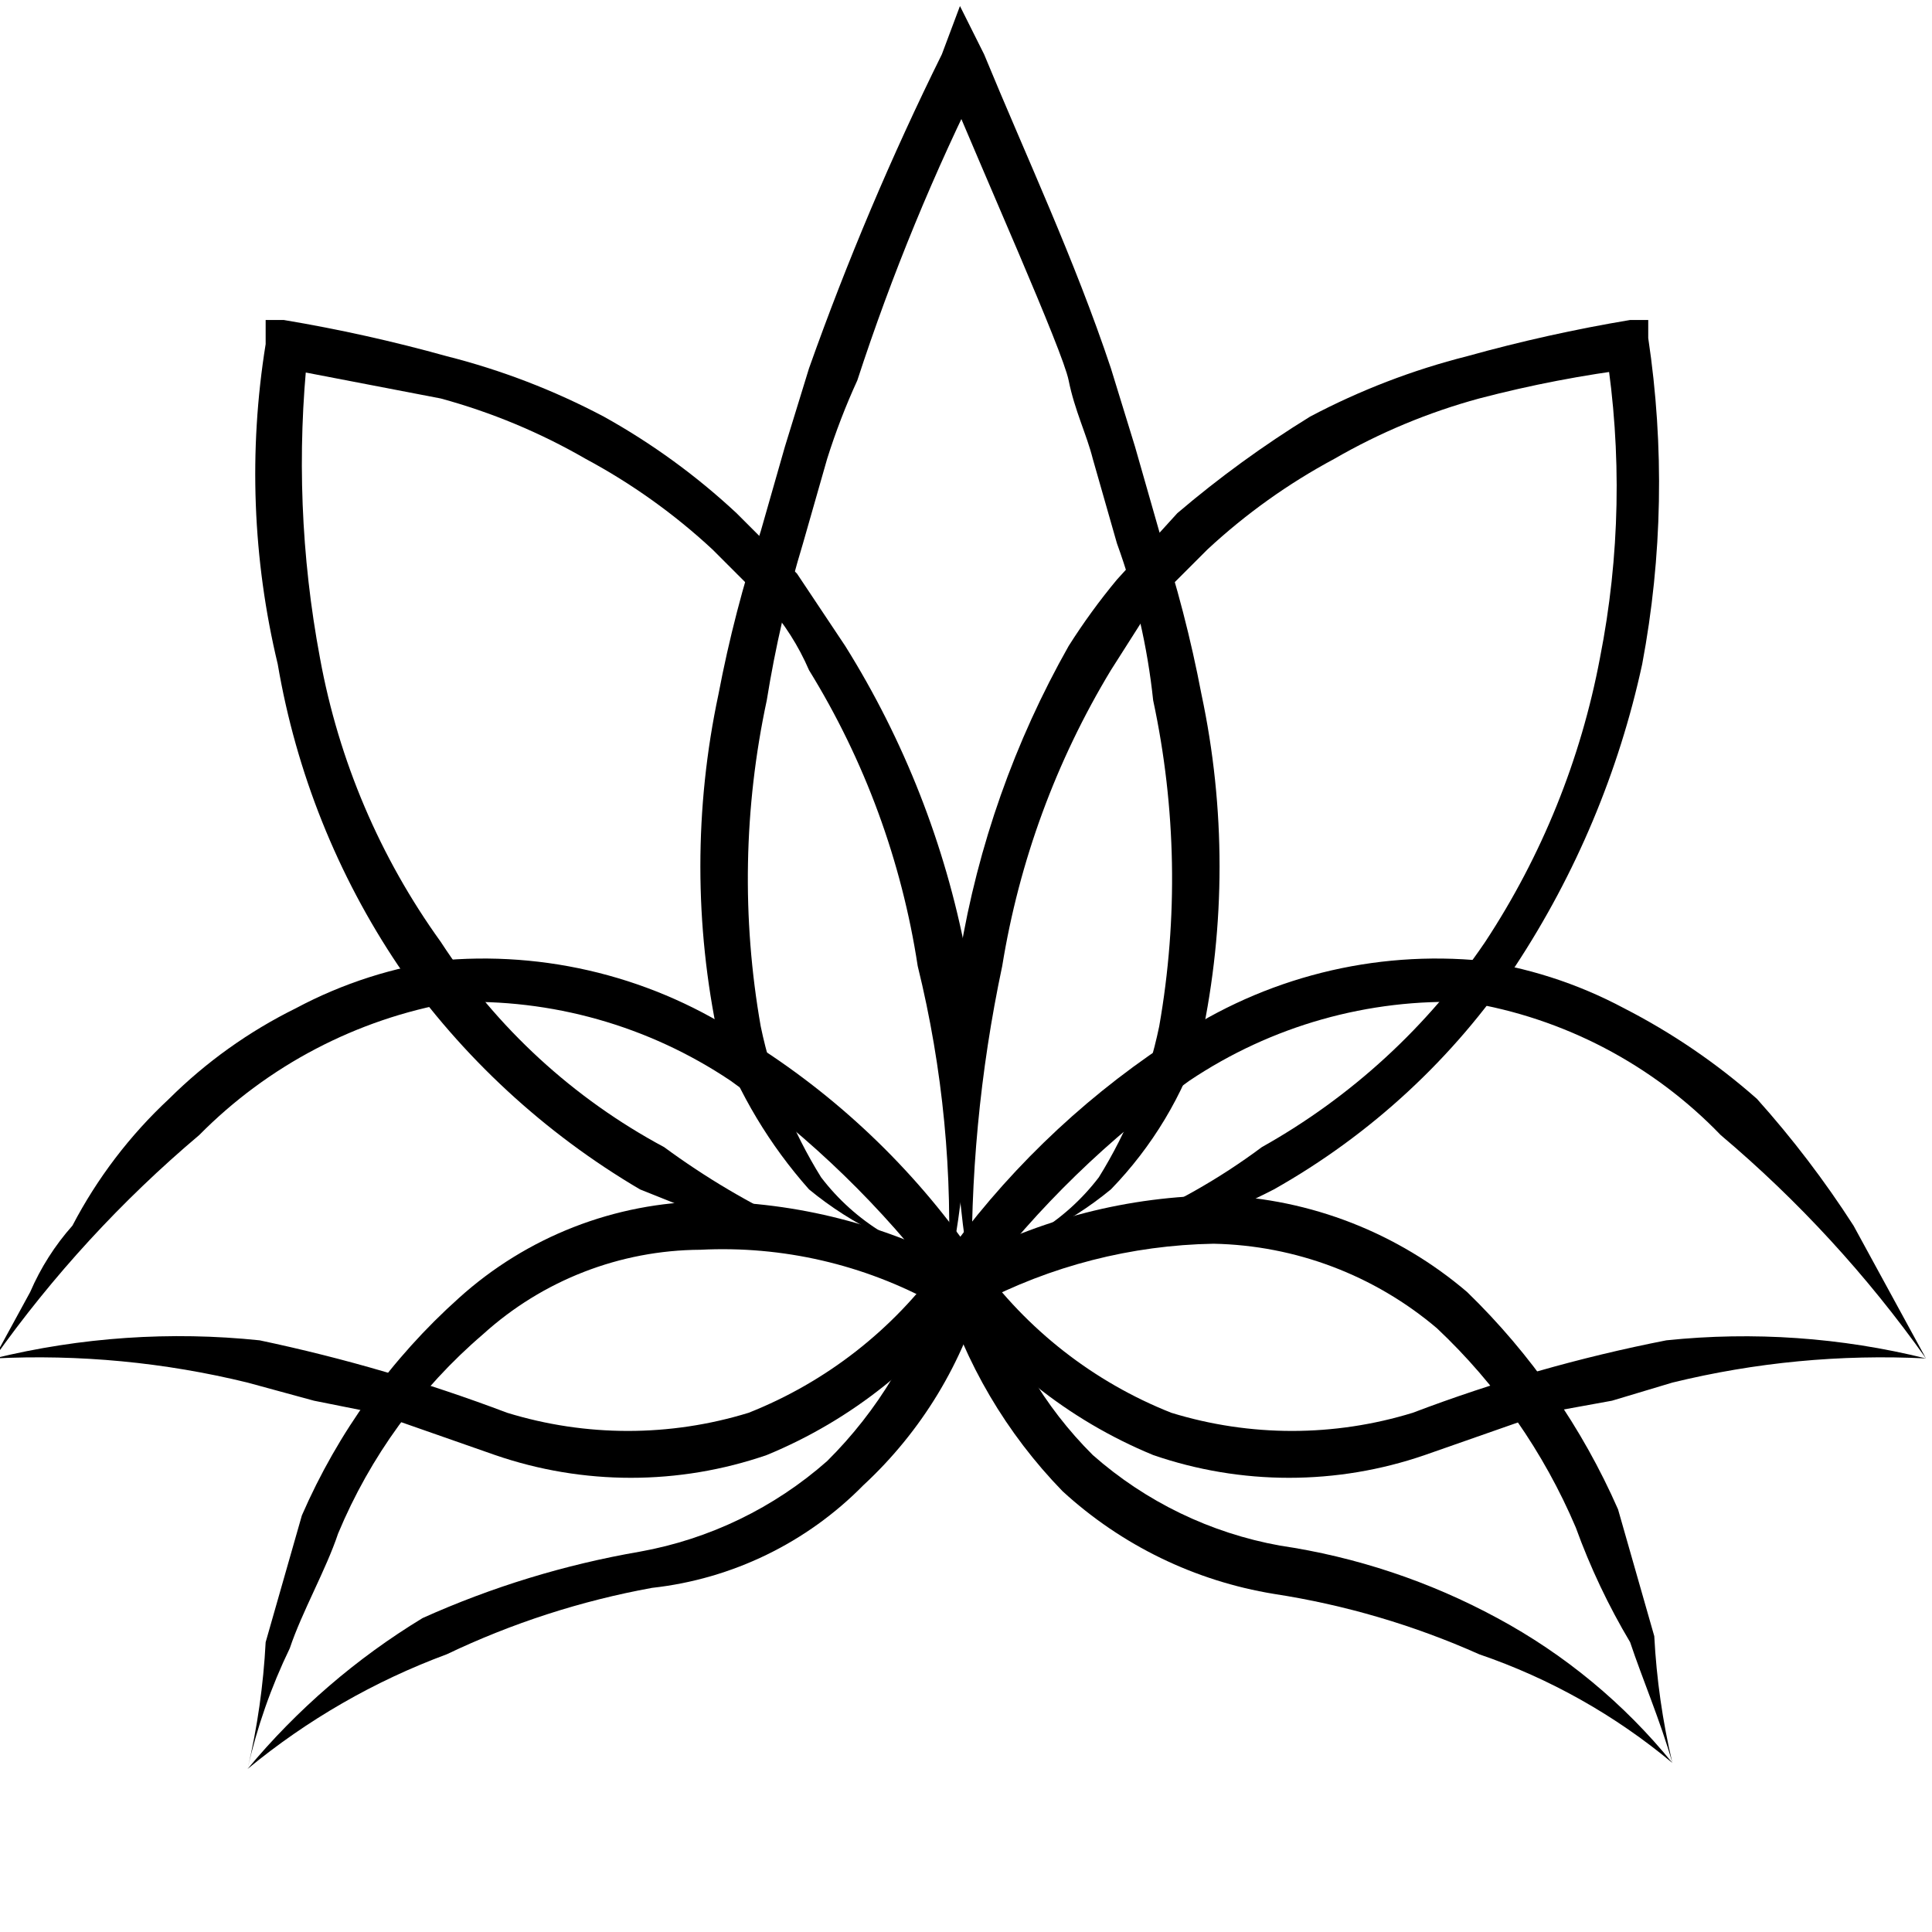
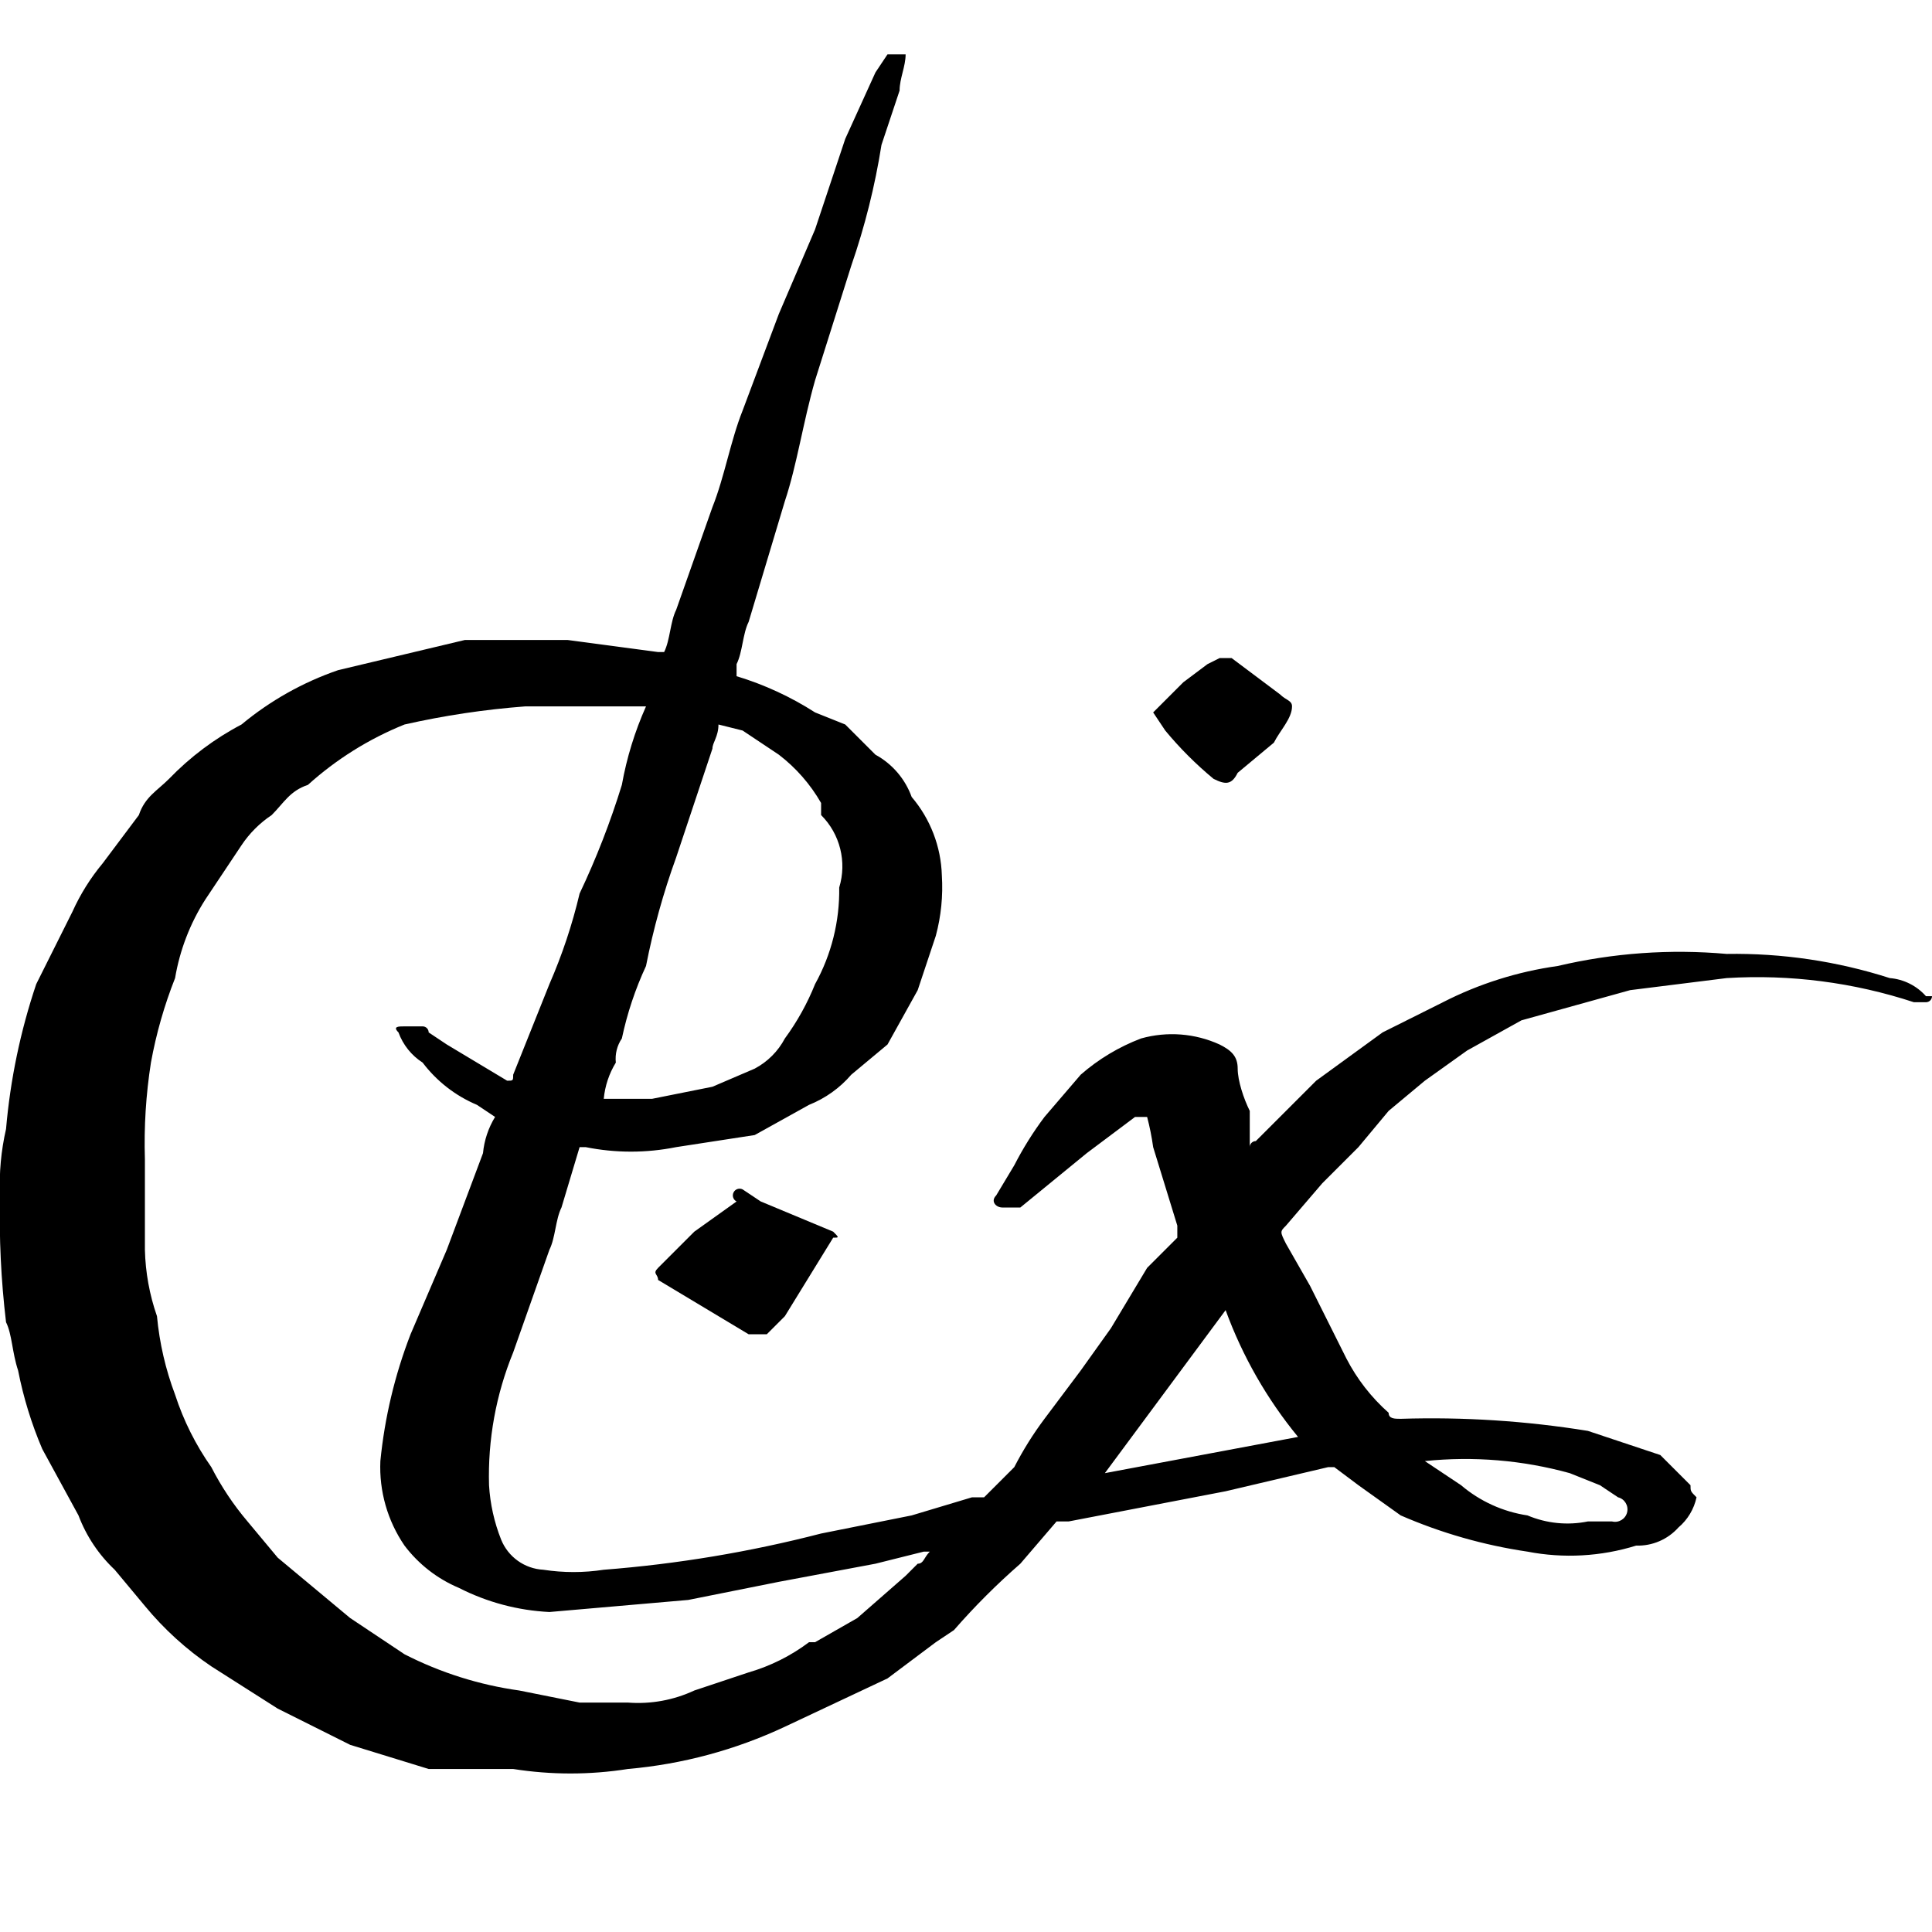
- <svg xmlns="http://www.w3.org/2000/svg" width="32" height="32" viewBox="0 0 32 32">
-   <path d="M15.9 20.9a3.7 3.7 0 0 0 2.3-1.4 7.7 7.7 0 0 0 1-2.5 14.1 14.1 0 0 0-.1-5.4 11 11 0 0 0-.6-2.6l-.4-1.4c-.1-.4-.3-.8-.4-1.3s-1.4-3.4-2.1-5.1h.7a36.6 36.6 0 0 0-2.1 5.1 11.2 11.2 0 0 0-.5 1.3L13.3 9a19.8 19.8 0 0 0-.6 2.6 14.1 14.1 0 0 0-.1 5.4 7.7 7.7 0 0 0 1 2.5 3.7 3.7 0 0 0 2.3 1.4zm0 0a5.8 5.8 0 0 1-2.5-1.2 7.9 7.9 0 0 1-1.5-2.5 13.7 13.7 0 0 1 0-5.7 21.3 21.3 0 0 1 .7-2.7l.4-1.4.4-1.3A47.7 47.7 0 0 1 15.6.9l.3-.8.4.8c.7 1.7 1.5 3.4 2.1 5.2l.4 1.3.4 1.4a21.3 21.3 0 0 1 .7 2.7 13.7 13.7 0 0 1 0 5.7 6.4 6.4 0 0 1-1.5 2.5 5.8 5.8 0 0 1-2.5 1.2z" />
-   <path d="M4.1 29.3a11.8 11.8 0 0 0 .3-2.1l.6-2.1a10.4 10.4 0 0 1 2.6-3.6 6.2 6.2 0 0 1 4.1-1.6A9.2 9.2 0 0 1 16 21h.3v.3a7 7 0 0 1-2 3.3 5.8 5.8 0 0 1-3.5 1.7 13.5 13.5 0 0 0-3.4 1.1 11.4 11.4 0 0 0-3.3 1.9zm0 0A11.6 11.6 0 0 1 7 26.8a15 15 0 0 1 3.6-1.1 6.4 6.4 0 0 0 3.1-1.5 7.1 7.1 0 0 0 1.8-3v.4a7.3 7.3 0 0 0-3.9-.9A5.4 5.4 0 0 0 8 22.1a8.8 8.8 0 0 0-2.4 3.3c-.2.6-.6 1.3-.8 1.9a9.3 9.3 0 0 0-.7 2z" />
-   <path d="M27.7 29.2c-.2-.7-.5-1.4-.7-2a11.1 11.1 0 0 1-.9-1.9 9.8 9.8 0 0 0-2.3-3.3 5.9 5.9 0 0 0-3.7-1.4 8.7 8.7 0 0 0-3.9 1l.2-.4a6.6 6.6 0 0 0 1.7 2.9 6.4 6.4 0 0 0 3.1 1.5 10.9 10.9 0 0 1 3.6 1.2 9.6 9.6 0 0 1 2.9 2.4zm0 0a10.1 10.1 0 0 0-3.2-1.8 13.3 13.3 0 0 0-3.4-1 6.8 6.8 0 0 1-3.5-1.7 8.3 8.3 0 0 1-2-3.4v-.2l.3-.2a9.2 9.2 0 0 1 4.3-1.1 6.7 6.7 0 0 1 4.1 1.6 11.4 11.4 0 0 1 2.5 3.6l.6 2.1a11.8 11.8 0 0 0 .3 2.1z" />
-   <path d="M-.1 22.5l.6-1.1a4.1 4.1 0 0 1 .7-1.1 7.8 7.8 0 0 1 1.6-2.1 8 8 0 0 1 2.1-1.5 7.3 7.3 0 0 1 2.5-.8 7.8 7.8 0 0 1 5.1 1.4 12.7 12.7 0 0 1 3.7 3.6l.2.2-.2.2a8 8 0 0 1-3.5 2.8 6.9 6.9 0 0 1-4.5 0l-2-.7-1-.2-1.1-.3a14.6 14.6 0 0 0-4.2-.4zm0 0a12.9 12.9 0 0 1 4.4-.3 27.7 27.7 0 0 1 4.1 1.2 6.8 6.8 0 0 0 4 0 7.2 7.2 0 0 0 3.2-2.5v.4a16.1 16.1 0 0 0-3.5-3.4 7.7 7.7 0 0 0-4.6-1.3 7.8 7.8 0 0 0-4.2 2.2 19.9 19.9 0 0 0-3.4 3.7z" />
-   <path d="M31.9 22.5a19.9 19.9 0 0 0-3.4-3.7 7.5 7.5 0 0 0-4.2-2.2 7.7 7.7 0 0 0-4.6 1.3 16.1 16.1 0 0 0-3.5 3.4v-.4a7.2 7.2 0 0 0 3.2 2.5 6.8 6.8 0 0 0 4 0 25.8 25.8 0 0 1 4.2-1.2 12.5 12.5 0 0 1 4.3.3zm0 0a14.6 14.6 0 0 0-4.2.4l-1 .3-1.1.2-2 .7a6.9 6.9 0 0 1-4.5 0 8 8 0 0 1-3.5-2.8l-.2-.2.2-.2a14.1 14.1 0 0 1 3.7-3.6 7.8 7.8 0 0 1 5.1-1.4 7.3 7.3 0 0 1 2.5.8 10.7 10.7 0 0 1 2.2 1.5 16.6 16.6 0 0 1 1.6 2.1l.6 1.1z" />
-   <path d="M15.7 21.2a18 18 0 0 0-.5-5.2 13.1 13.1 0 0 0-1.8-4.9 4.1 4.1 0 0 0-.7-1.1l-.9-.9a10.1 10.1 0 0 0-2.1-1.5 10.1 10.1 0 0 0-2.4-1l-2.6-.5.4-.3a17.5 17.5 0 0 0 .2 5.1 11.6 11.6 0 0 0 2 4.7A10.1 10.1 0 0 0 11 19a12.7 12.7 0 0 0 2.2 1.3zm0 0l-2.6-.5-2.5-1a12.8 12.8 0 0 1-4-3.7 12.8 12.8 0 0 1-2-5 13.5 13.5 0 0 1-.2-5.3v-.4h.3a26.1 26.1 0 0 1 2.7.6 11.7 11.7 0 0 1 2.6 1 11.2 11.2 0 0 1 2.2 1.6l1 1 .8 1.2a14.9 14.9 0 0 1 2 5.1 19.4 19.4 0 0 1-.3 5.4z" />
-   <path d="M16.1 21.3a20.2 20.2 0 0 1-.2-5.5 15.5 15.5 0 0 1 1.8-5.1 10.5 10.5 0 0 1 .8-1.1l1-1.1a17.7 17.7 0 0 1 2.2-1.6 11.7 11.7 0 0 1 2.6-1 26.1 26.1 0 0 1 2.7-.6h.3v.3a16.2 16.2 0 0 1-.1 5.4 14.8 14.8 0 0 1-2.1 5 11.8 11.8 0 0 1-4 3.7 14.5 14.5 0 0 1-2.5 1 24.4 24.4 0 0 1-2.5.6zm0 0l2.5-1a10.5 10.5 0 0 0 2.3-1.3 10.9 10.9 0 0 0 3.7-3.4 12.9 12.9 0 0 0 1.9-4.7 14.6 14.6 0 0 0 .1-5.1l.5.3a20 20 0 0 0-2.6.5 10.1 10.1 0 0 0-2.4 1A10.1 10.1 0 0 0 20 9.1l-.9.9-.7 1.1a13.7 13.7 0 0 0-1.8 4.9 23.2 23.2 0 0 0-.5 5.3z" />
+ <svg xmlns="http://www.w3.org/2000/svg" id="Layer_1" data-name="Layer 1" width="32" height="32" viewBox="0 0 32 32">
+   <path d="M11,10.8c.1-.2.1-.5.2-.7l.6-1.7c.2-.5.3-1.1.5-1.6l.6-1.6.6-1.4L14,2.3l.5-1.1.2-.3H15c0,.2-.1.4-.1.6l-.3.9a11.7,11.7,0,0,1-.5,2l-.6,1.9c-.2.7-.3,1.4-.5,2l-.6,2c-.1.2-.1.5-.2.7v.2a5.2,5.2,0,0,1,1.3.6l.5.2.5.5a1.3,1.3,0,0,1,.6.7,2.1,2.1,0,0,1,.5,1.3,3.1,3.1,0,0,1-.1,1l-.3.9-.5.9-.6.5a1.8,1.8,0,0,1-.7.5l-.9.5-1.3.2A3.8,3.8,0,0,1,9.7,19H9.6l-.3,1c-.1.2-.1.5-.2.7l-.6,1.7a5.4,5.4,0,0,0-.4,2.2,2.9,2.9,0,0,0,.2.9A.8.8,0,0,0,9,26a3.3,3.3,0,0,0,1,0,20.8,20.8,0,0,0,3.6-.6l1.5-.3,1-.3h.2l.5-.5a5.6,5.6,0,0,1,.5-.8l.6-.8.5-.7L19,21l.5-.5v-.2L19.1,19a4.3,4.3,0,0,0-.1-.5h-.2l-.8.6-1.1.9h-.3c-.1,0-.2-.1-.1-.2l.3-.5a5.6,5.6,0,0,1,.5-.8l.6-.7a3.3,3.3,0,0,1,1-.6,1.9,1.9,0,0,1,1.3.1c.2.1.3.2.3.4s.1.5.2.7V19a.1.1,0,0,1,.1-.1l.4-.4.6-.6,1.1-.8,1-.5a6,6,0,0,1,1.9-.6,8.8,8.8,0,0,1,2.8-.2,8.4,8.4,0,0,1,2.7.4.9.9,0,0,1,.6.3H32a.1.1,0,0,1-.1.1h-.2a8.3,8.3,0,0,0-3.1-.4l-1.6.2-1.8.5-.9.5-.7.5-.6.5-.5.6-.6.6-.6.7h0c-.1.1-.1.1,0,.3l.4.7.6,1.2a3.1,3.1,0,0,0,.7.9c0,.1.1.1.2.1a16.2,16.2,0,0,1,3.1.2l1.2.4.5.5c0,.1,0,.1.1.2a.9.9,0,0,1-.3.5.9.9,0,0,1-.7.3,3.7,3.7,0,0,1-1.8.1,8.3,8.3,0,0,1-2.1-.6l-.7-.5-.4-.3H22l-1.7.4-2.6.5h-.2l-.6.7a11.4,11.4,0,0,0-1.1,1.1l-.3.2-.8.6-1.7.8a7.7,7.7,0,0,1-2.6.7,6.1,6.1,0,0,1-1.9,0H7.1l-1.3-.4-1.2-.6-1.1-.7a5.2,5.2,0,0,1-1.1-1L1.9,26a2.4,2.4,0,0,1-.6-.9L.7,24a6.5,6.5,0,0,1-.4-1.3c-.1-.3-.1-.6-.2-.8A14.8,14.8,0,0,1,0,19.8a4.1,4.1,0,0,1,.1-1.1,10.3,10.3,0,0,1,.5-2.4l.6-1.2a3.5,3.5,0,0,1,.5-.8l.6-.8c.1-.3.3-.4.5-.6A4.7,4.7,0,0,1,4,12a5.1,5.1,0,0,1,1.6-.9l2.1-.5H9.4l1.5.2Zm-.3.9h-2a13.8,13.8,0,0,0-2,.3,5.4,5.4,0,0,0-1.6,1c-.3.1-.4.3-.6.5A1.8,1.8,0,0,0,4,14l-.6.9a3.5,3.5,0,0,0-.5,1.3,7.4,7.4,0,0,0-.4,1.4,8.6,8.6,0,0,0-.1,1.6v1.5a3.6,3.6,0,0,0,.2,1.1,5,5,0,0,0,.3,1.3,4.5,4.5,0,0,0,.6,1.2,4.7,4.7,0,0,0,.6.9l.5.6,1.2,1,.9.6a6,6,0,0,0,1.9.6l1,.2h.8a2.2,2.2,0,0,0,1.1-.2l.9-.3a3.1,3.1,0,0,0,1-.5h.1l.7-.4.8-.7.2-.2c.1,0,.1-.1.2-.2h-.1l-.8.2-1.6.3-1.5.3-2.3.2a3.7,3.7,0,0,1-1.5-.4,2.2,2.2,0,0,1-.9-.7,2.3,2.3,0,0,1-.4-1.4,8,8,0,0,1,.5-2.1l.6-1.4L8,19.1a1.4,1.4,0,0,1,.2-.6h0l-.3-.2a2.2,2.2,0,0,1-.9-.7,1,1,0,0,1-.4-.5c-.1-.1,0-.1.1-.1H7a.1.1,0,0,1,.1.1l.3.2,1,.6c.1,0,.1,0,.1-.1l.6-1.5a8.8,8.8,0,0,0,.5-1.5,13.4,13.4,0,0,0,.7-1.8A5.6,5.6,0,0,1,10.7,11.7Zm1.2.3c0,.2-.1.3-.1.4l-.6,1.8a12.1,12.1,0,0,0-.5,1.8,5.6,5.6,0,0,0-.4,1.2.6.6,0,0,0-.1.4,1.4,1.4,0,0,0-.2.6h.8l1-.2.7-.3a1.2,1.2,0,0,0,.5-.5,4.1,4.1,0,0,0,.5-.9,3.2,3.2,0,0,0,.4-1.6,1.2,1.2,0,0,0-.3-1.2v-.2a2.7,2.7,0,0,0-.7-.8l-.6-.4Zm8.4,9.7-2,2.7,3.2-.6A7.2,7.2,0,0,1,20.3,21.7Zm3.3,2.5h0l.6.4a2.2,2.2,0,0,0,1.1.5,1.7,1.7,0,0,0,1,.1h.4a.2.2,0,0,0,.1-.4l-.3-.2-.5-.2A6.5,6.5,0,0,0,23.6,24.2Z" />
+   <path d="M12.3,19.7l.3.2,1.2.5h0c.1.1.1.1,0,.1h0L13,21.8l-.3.3h-.3l-1-.6-.5-.3c0-.1-.1-.1,0-.2l.3-.3.3-.3.7-.5A.1.1,0,0,1,12.3,19.7Z" />
+   <path d="M20.2,10.9h.2l.8.6c.1.1.2.1.2.2h0c0,.2-.2.4-.3.6l-.6.5h0c-.1.2-.2.2-.4.1a6,6,0,0,1-.8-.8l-.2-.3h0l.5-.5L20,11Z" />
</svg>
